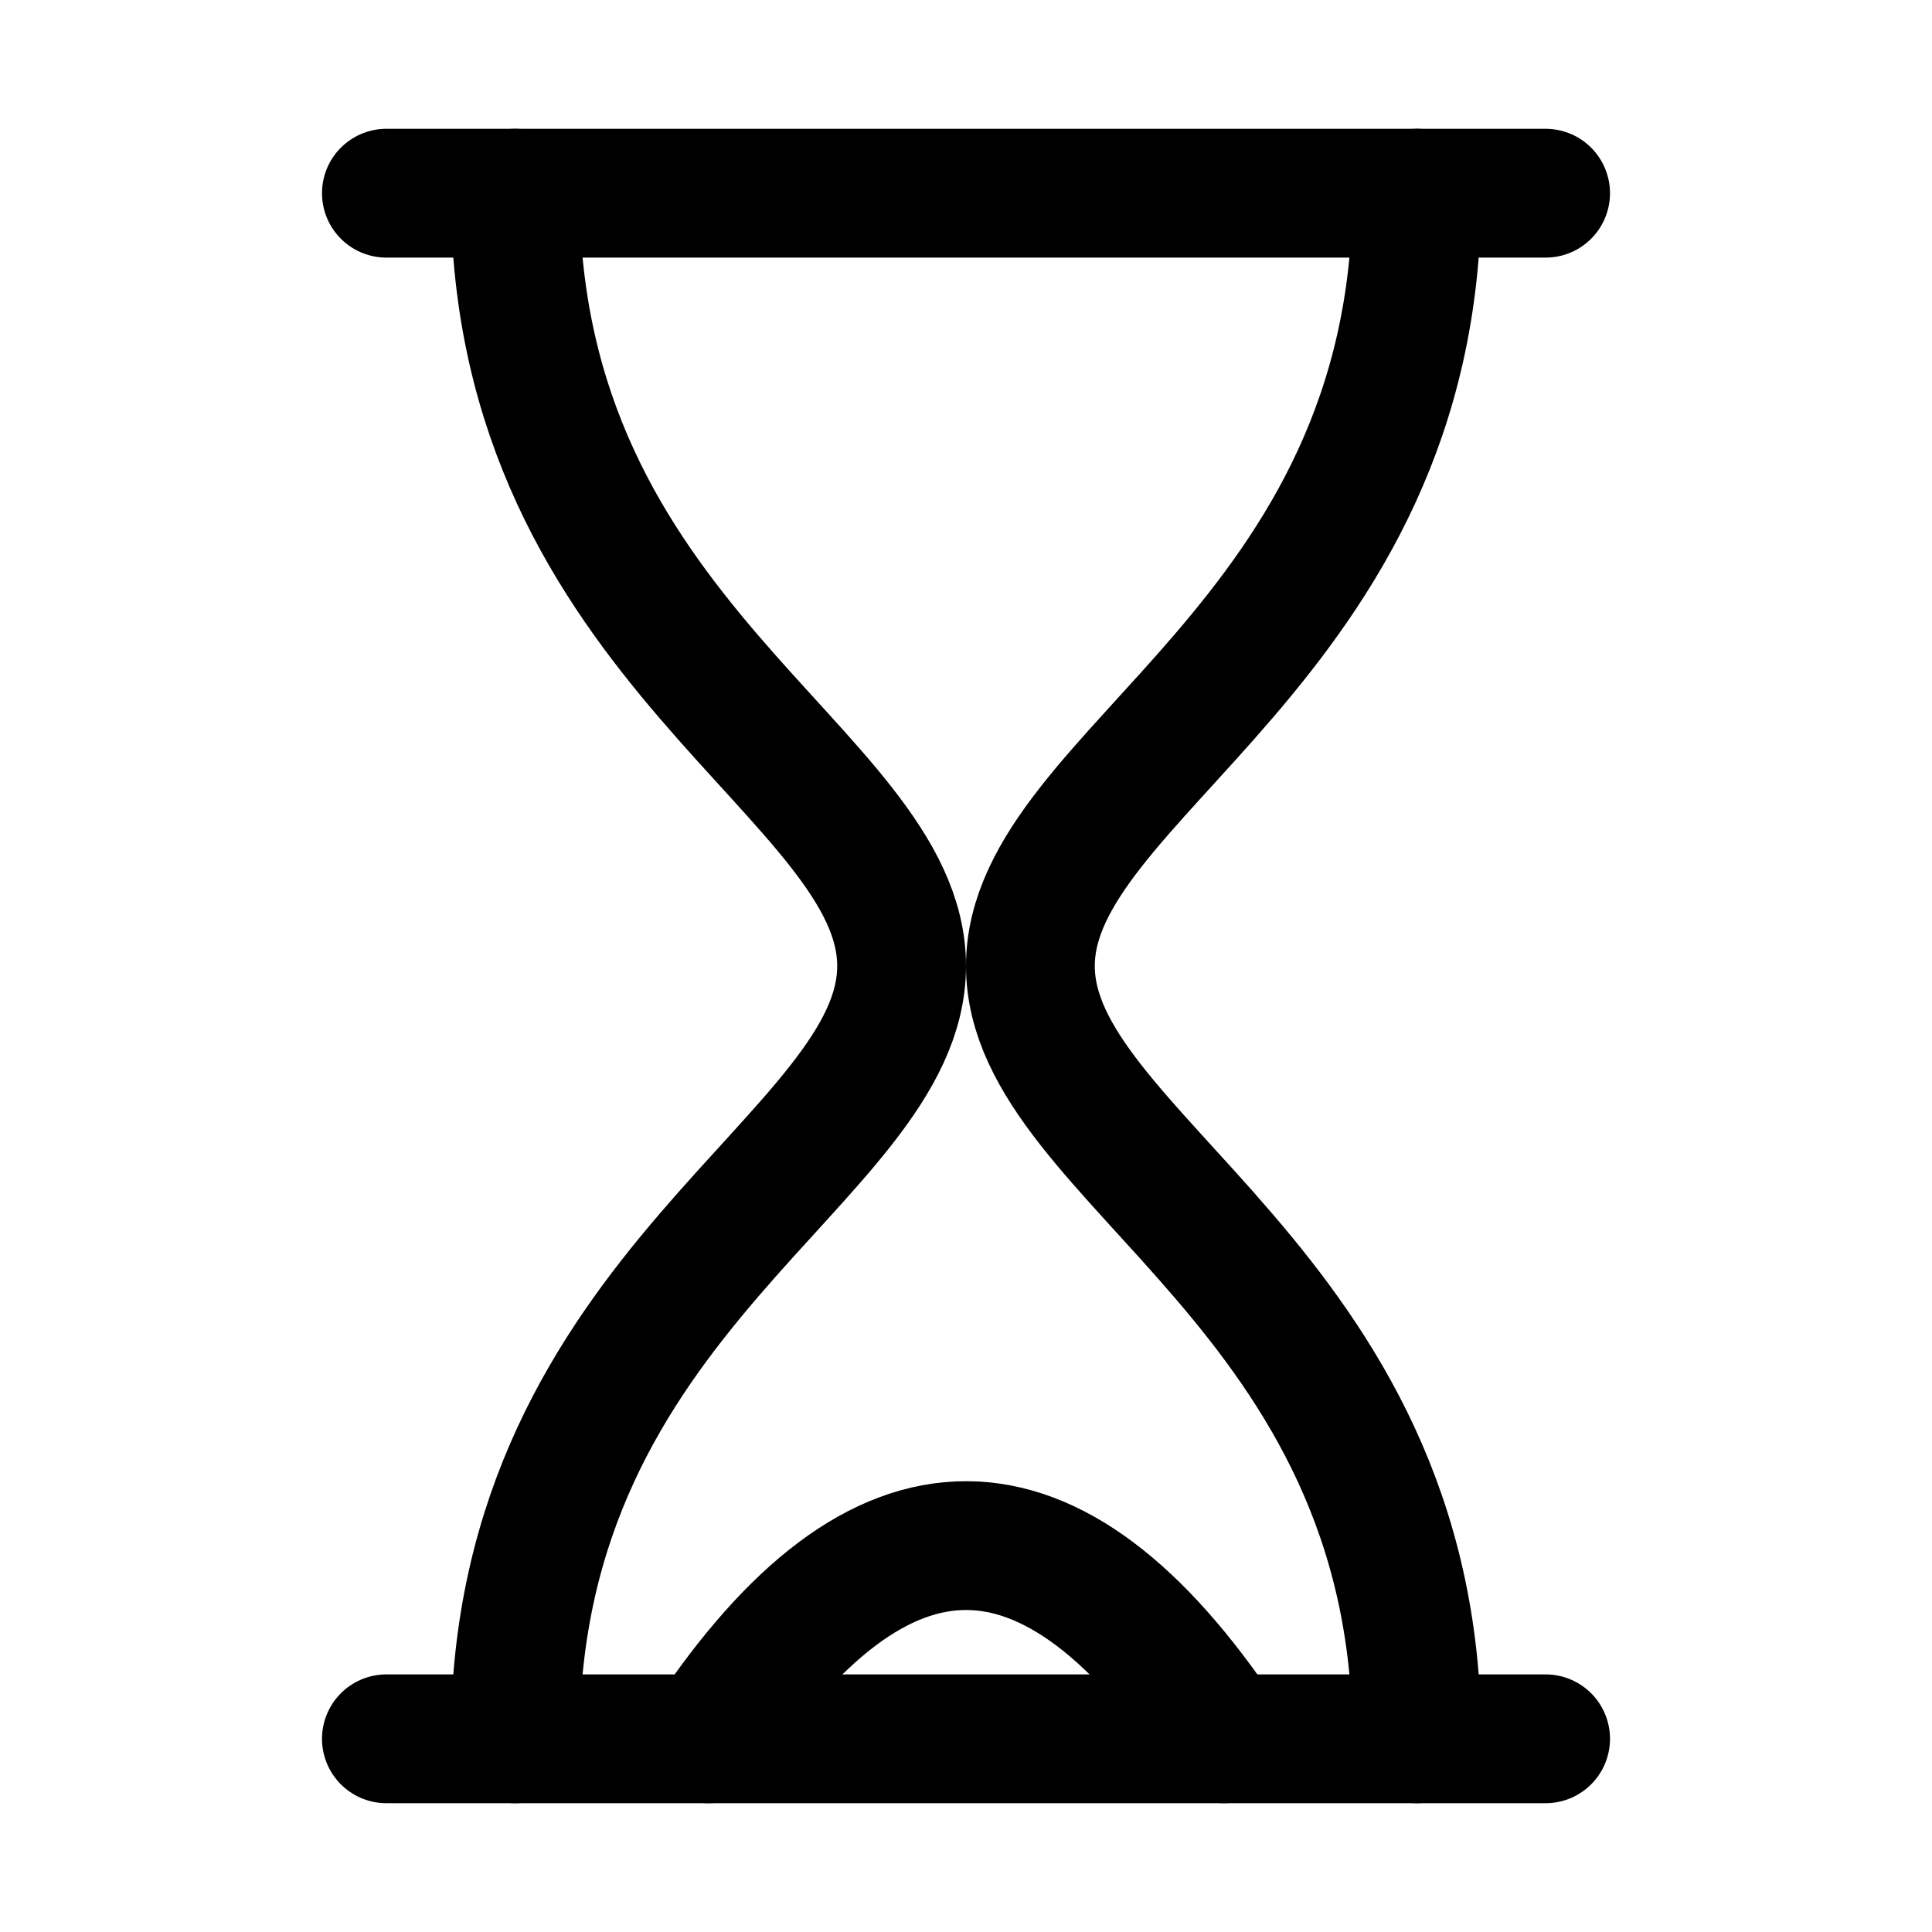
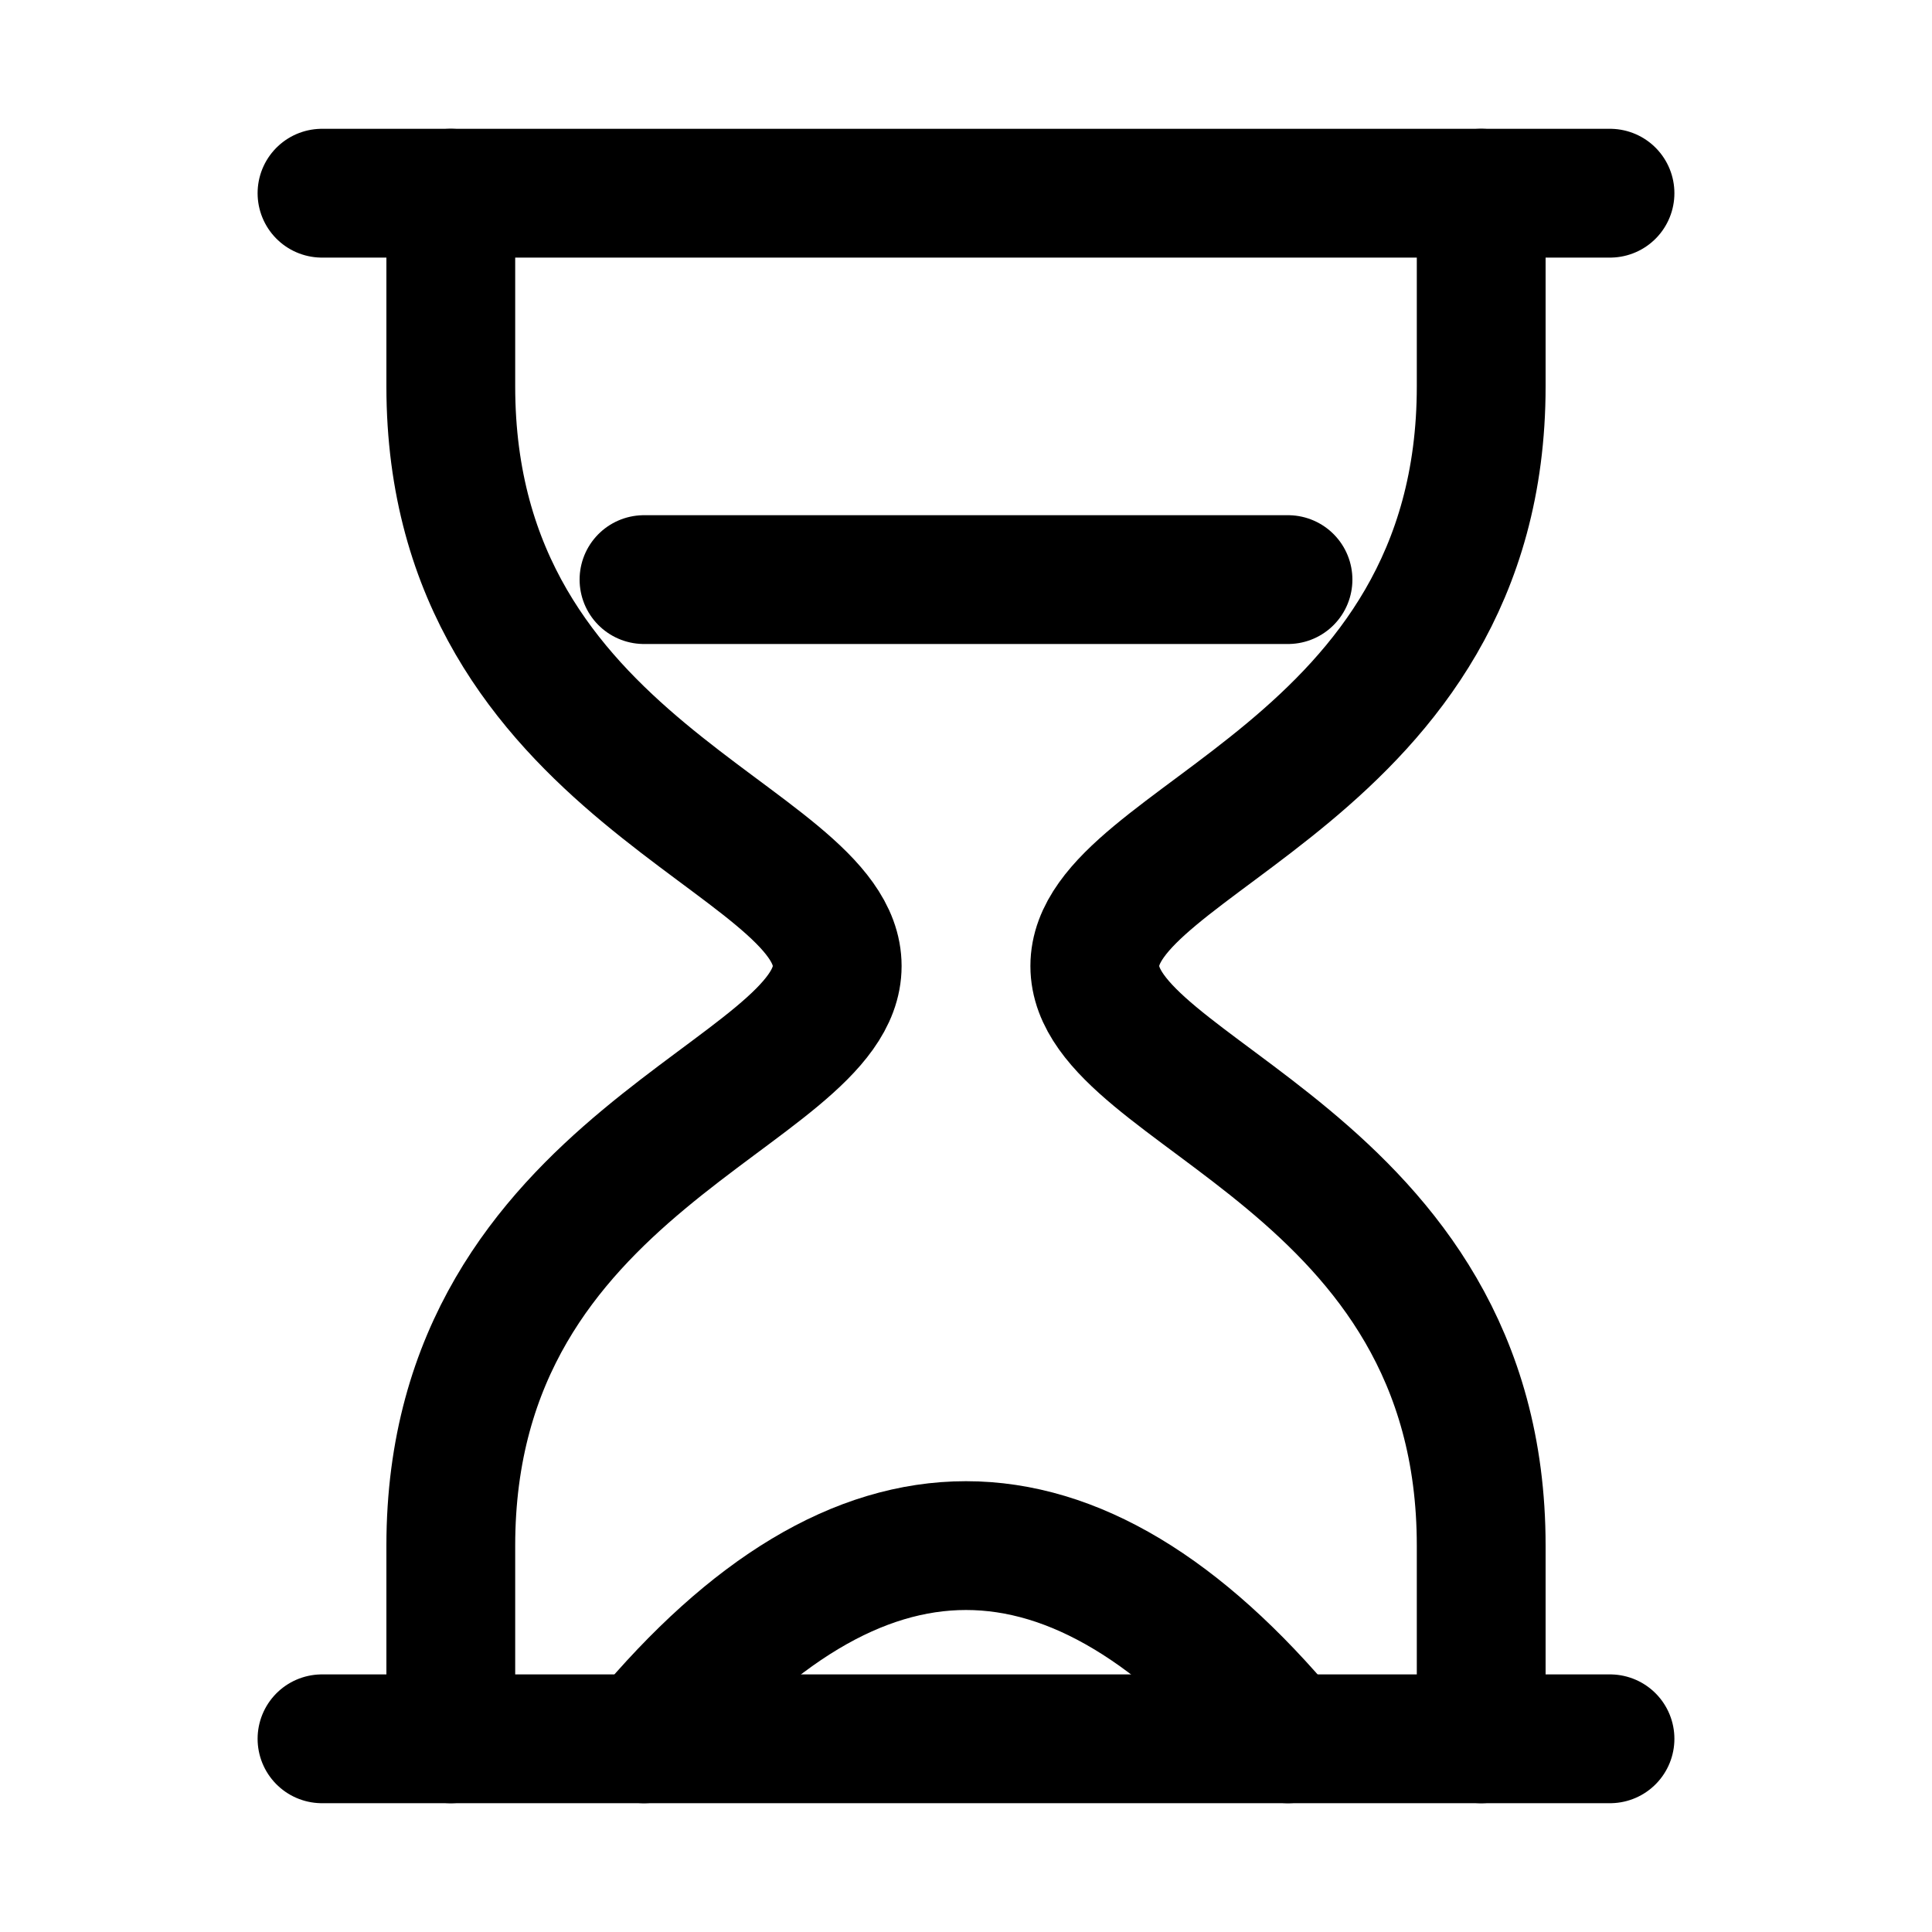
<svg xmlns="http://www.w3.org/2000/svg" width="15" height="15" viewBox="0 0 15 15" fill="none" stroke="currentColor" stroke-width="1" stroke-linecap="round" stroke-linejoin="round">
-   <path d="M3 1.5H12M3 13.5H12" />
-   <path d="M4 1.5C4 5 7 6 7 7.5S4 10 4 13.5" />
-   <path d="M11 1.5C11 5 8 6 8 7.5S11 10 11 13.5" />
-   <path d="M5.5 13.5Q7.5 10.5 9.5 13.5" />
+   <path d="M2.5 1.5H12.5M2.5 13.5H12.5" />
+   <path d="M3.5 1.5V3C3.5 6 6.5 6.5 6.5 7.5S3.5 9 3.5 12V13.5" />
+   <path d="M11.5 1.5V3C11.5 6 8.5 6.5 8.5 7.5S11.5 9 11.5 12V13.5" />
+   <path d="M5 4.5H10" />
+   <path d="M5 13.5Q7.5 10.5 10 13.5" />
</svg>
